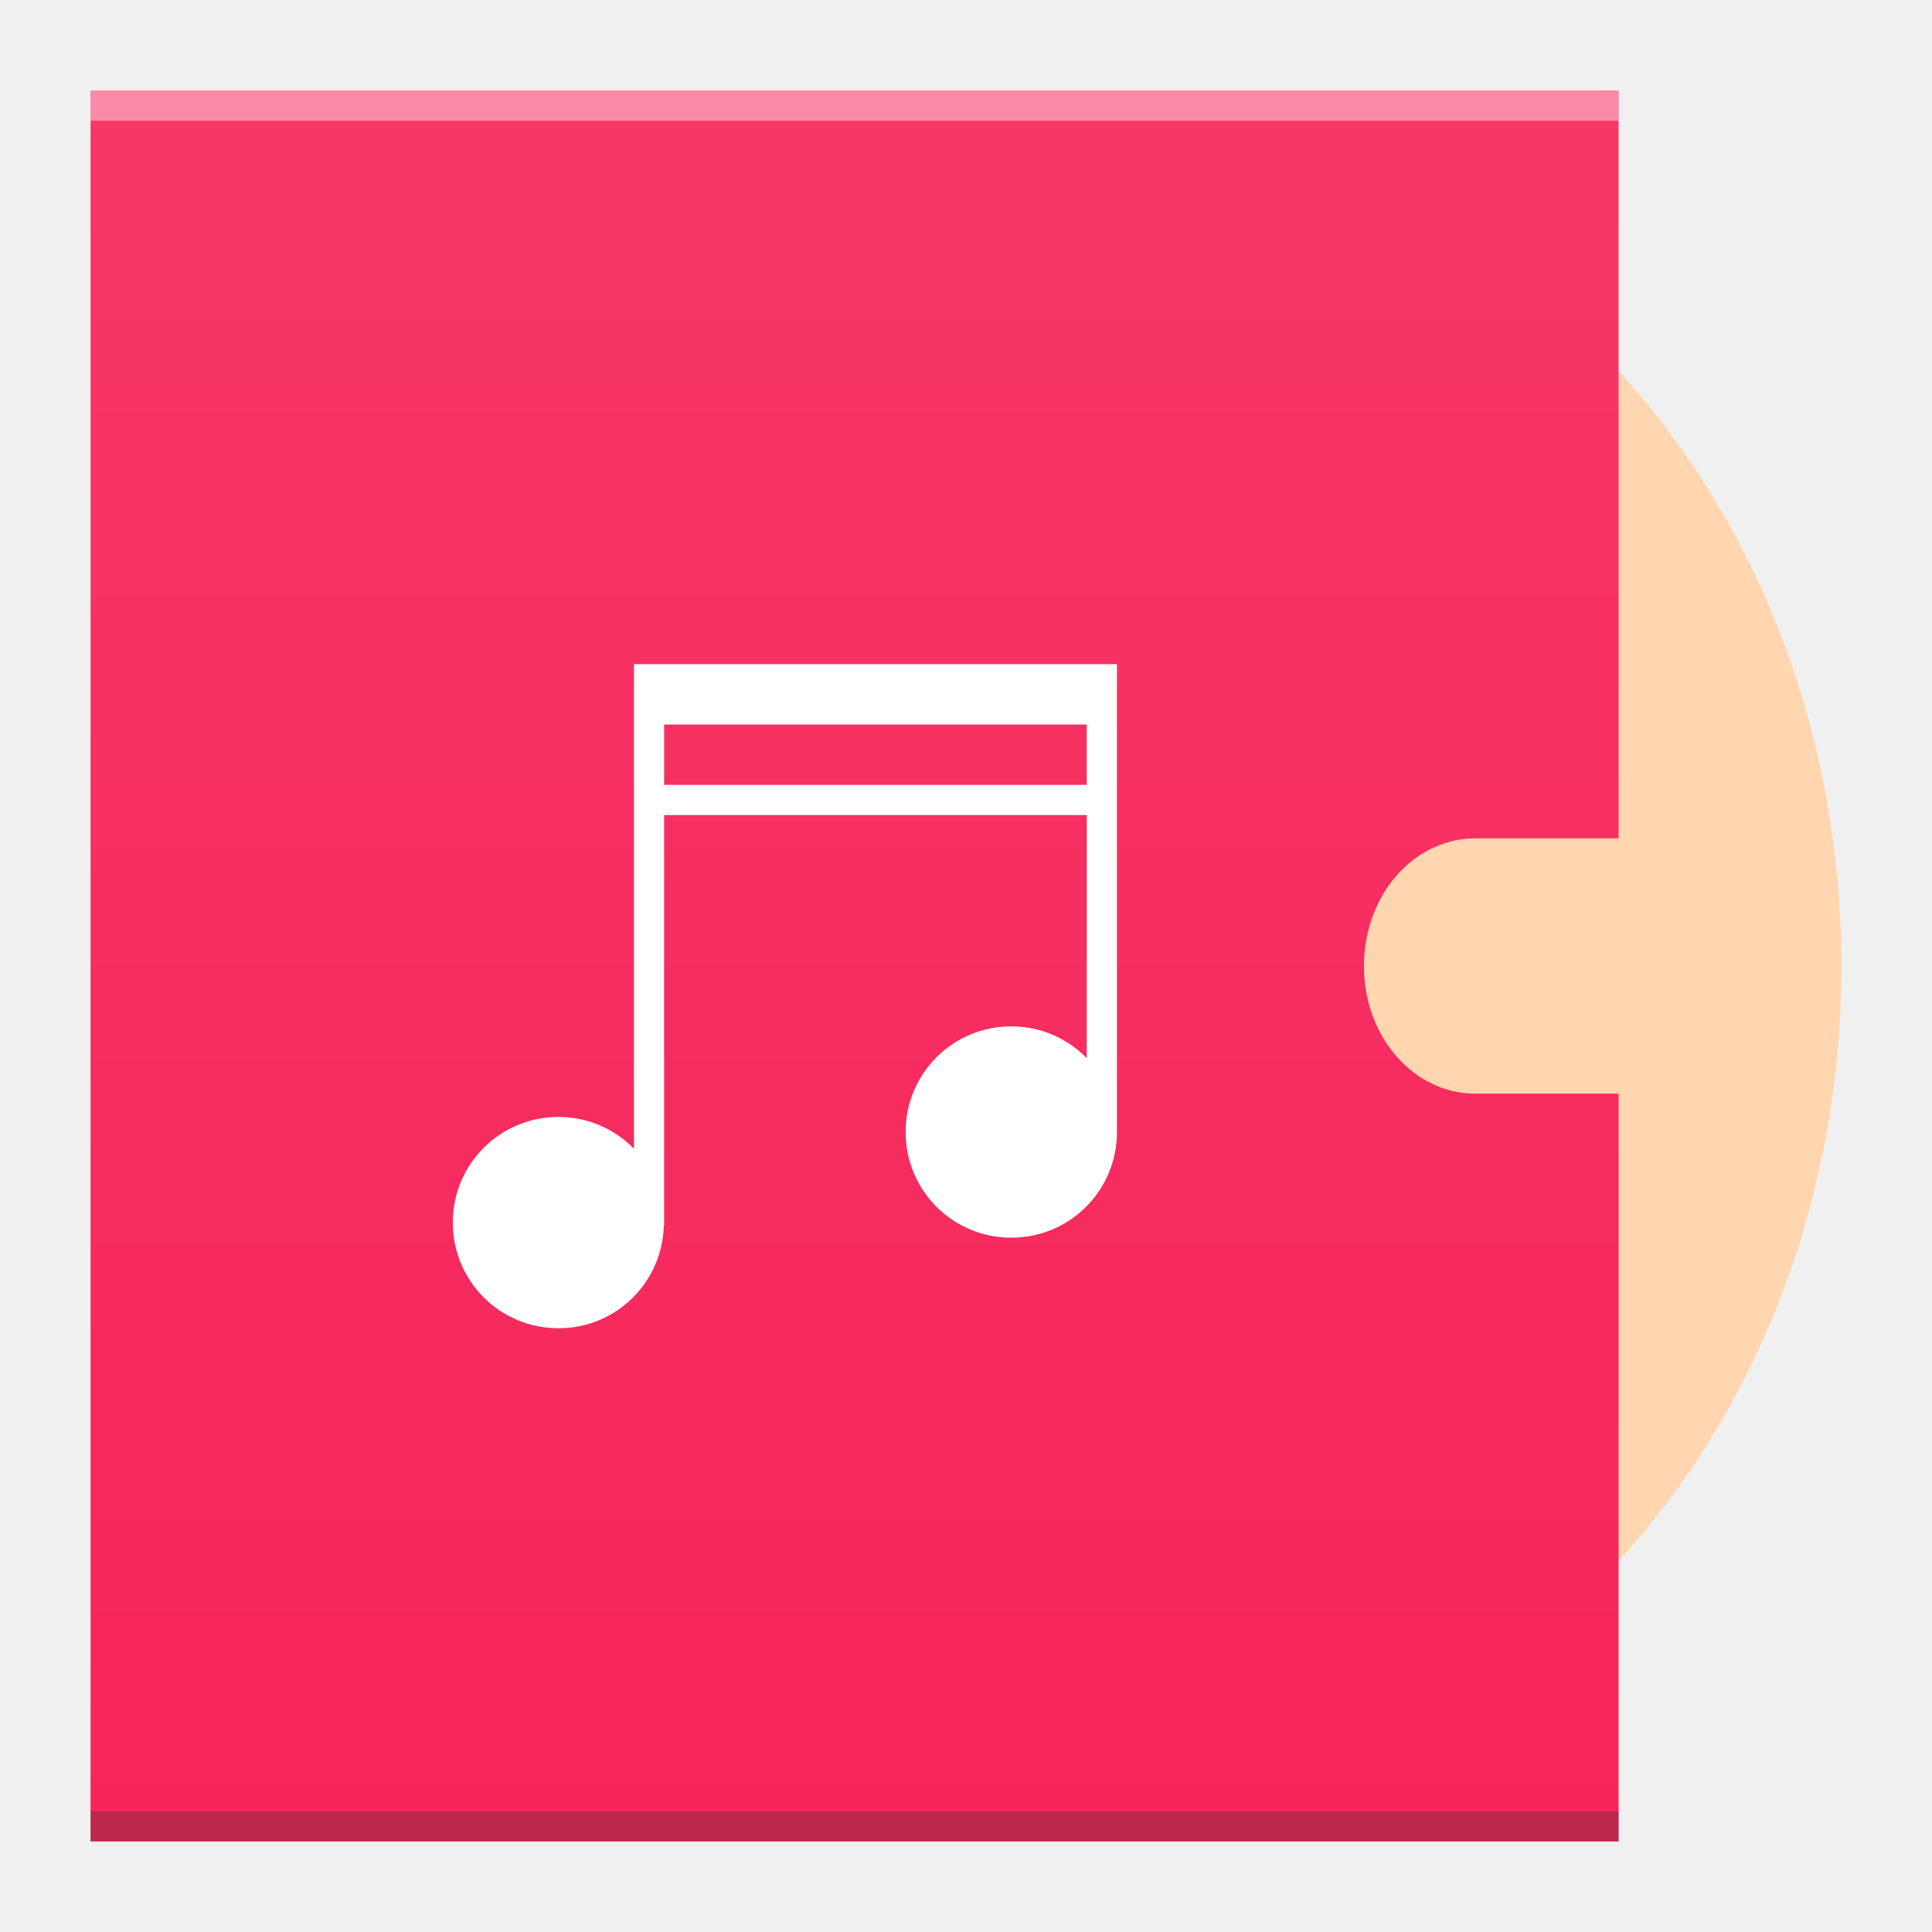
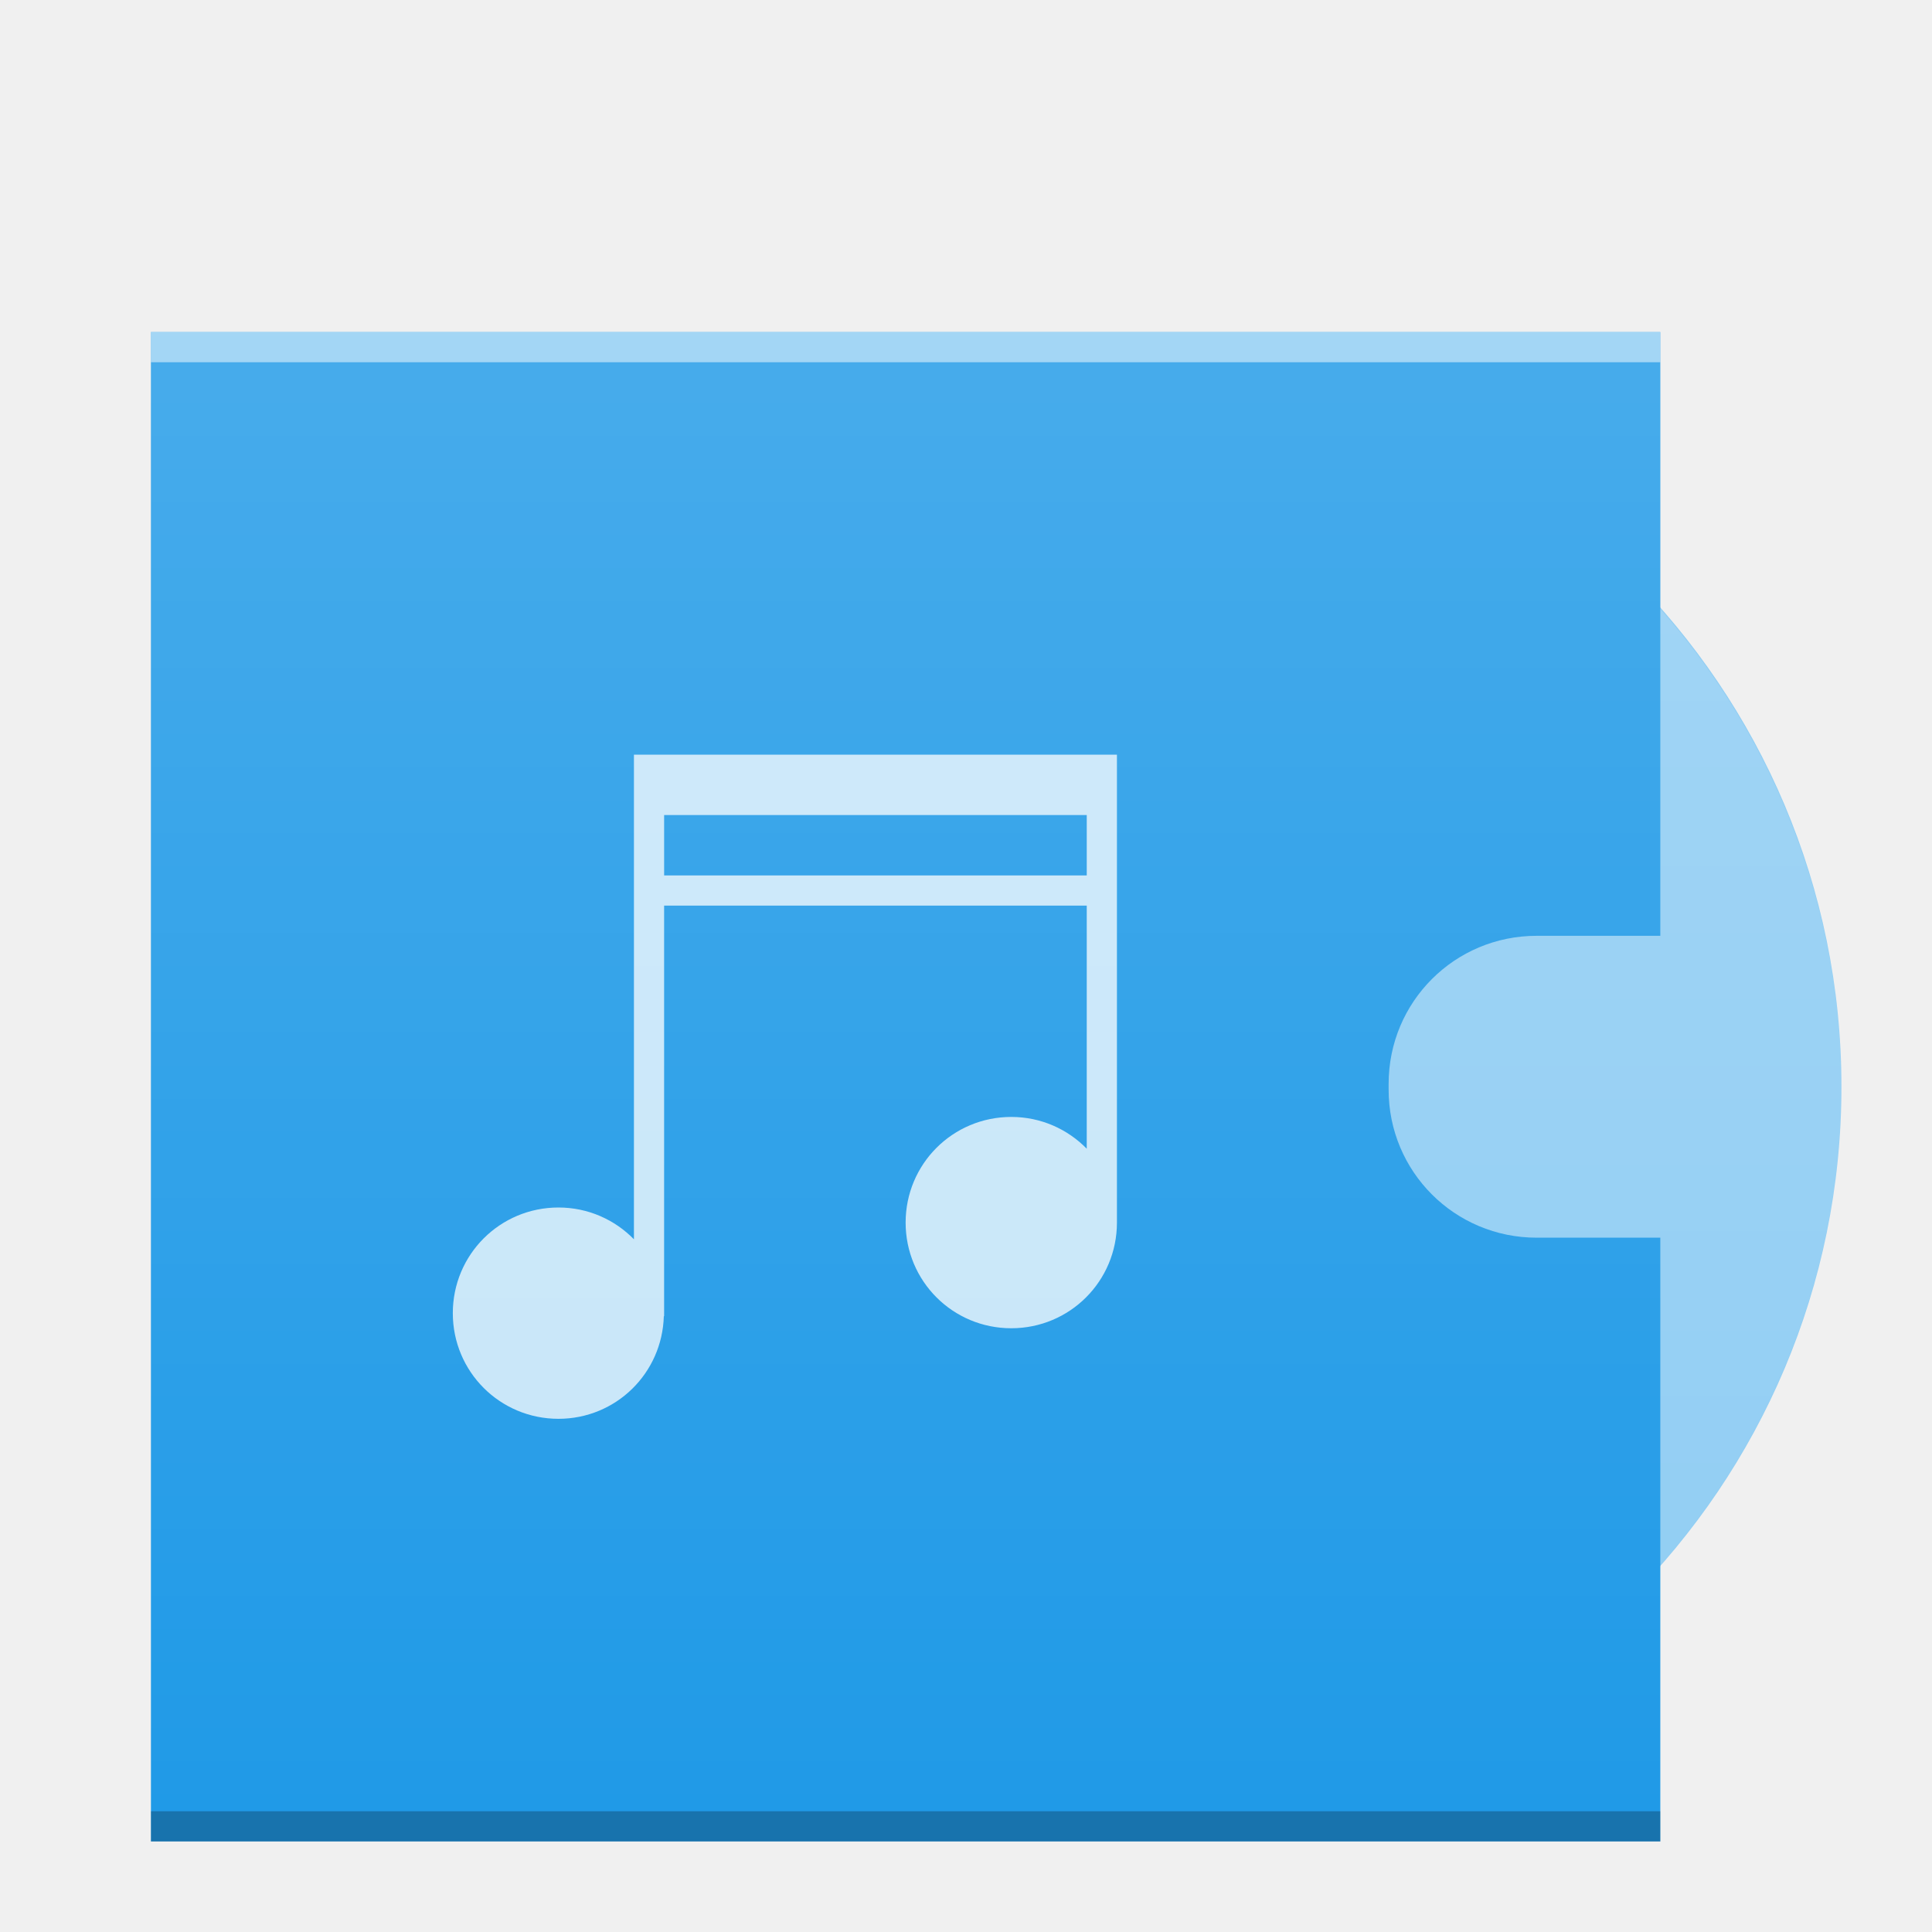
<svg xmlns="http://www.w3.org/2000/svg" xmlns:xlink="http://www.w3.org/1999/xlink" width="64" version="1.1" viewBox="0 0 64 64" height="64" id="svg2">
  <defs id="defs4">
    <linearGradient id="linearGradient4351">
      <stop style="stop-color:#ffd6af" id="stop4353" />
      <stop offset="1" style="stop-color:#fffcf9" id="stop4355" />
    </linearGradient>
    <linearGradient id="linearGradient4300">
      <stop style="stop-color:#f62459" id="stop4302" />
      <stop offset="1" style="stop-color:#f73768" id="stop4304" />
    </linearGradient>
-     <linearGradient gradientTransform="matrix(1.992836,0,0,2.283465,-5.436324,-607.5223)" gradientUnits="userSpaceOnUse" y2="267.367" x2="6.615" y1="292.767" x1="6.615" id="linearGradient4306" xlink:href="#linearGradient4300" />
+     <linearGradient id="linearGradient6251">
+       <stop id="stop6253" offset="0" style="stop-color:#ffffff;stop-opacity:0" />
+       <stop id="stop6255" offset="1" style="stop-color:#ffffff;stop-opacity:0.2" />
+     </linearGradient>
+     <linearGradient xlink:href="#linearGradient6251" id="linearGradient7157" gradientUnits="userSpaceOnUse" gradientTransform="translate(-6,-332.3622)" x1="58" y1="392.362" x2="58" y2="336.362" />
  </defs>
  <rect width="0" x="146.593" y="21.643" height="22.786" style="fill:#ffffff" id="rect4035" />
  <rect width="0" x="146.593" y="21.643" height="22.786" style="fill:#ffffff" id="rect4035-7" />
  <rect width="0" x="145.928" y="19.571" height="22.786" style="fill:#ffffff" id="rect4035-4" />
  <rect width="0" x="142.747" y="19.336" height="23.022" style="fill:#fbd2bf" id="rect4035-3" />
  <rect width="0" x="145.928" y="19.571" height="22.786" style="fill:#fbd2bf" id="rect4035-1" />
  <rect width="0" x="187.357" y="19.571" height="22.786" style="fill:#fbfbfb" id="rect4035-2" />
  <rect width="0" x="145.928" y="19.571" height="22.786" style="fill:#fbfbfb" id="rect4035-8" />
  <rect width="0" x="145.928" y="19.571" height="22.786" style="fill:#fbfbfb" id="rect4035-9" />
-   <path style="opacity:1;fill:#ffd6af;fill-opacity:1;stroke:none;stroke-width:0.1;stroke-linecap:round;stroke-linejoin:miter;stroke-miterlimit:4;stroke-dasharray:none;stroke-opacity:0.299" d="M 37.273,4.812 A 23.727,27.187 0 0 0 13.546,32 23.727,27.187 0 0 0 37.273,59.188 23.727,27.187 0 0 0 61,32 23.727,27.187 0 0 0 37.273,4.812 Z m 0,19.333 A 6.855,7.854 0 0 1 44.127,32 6.855,7.854 0 0 1 37.273,39.854 6.855,7.854 0 0 1 30.418,32 6.855,7.854 0 0 1 37.273,24.146 Z m 0,1.812 A 5.273,6.042 0 0 0 32,32 5.273,6.042 0 0 0 37.273,38.042 5.273,6.042 0 0 0 42.546,32 5.273,6.042 0 0 0 37.273,25.958 Z m 0,3.021 A 2.636,3.021 0 0 1 39.909,32 2.636,3.021 0 0 1 37.273,35.021 2.636,3.021 0 0 1 34.636,32 a 2.636,3.021 0 0 1 2.636,-3.021 z" id="circle4543" />
-   <path style="opacity:1;fill:url(#linearGradient4306);fill-opacity:1.0;stroke:none;stroke-width:0.1;stroke-linecap:round;stroke-linejoin:miter;stroke-miterlimit:4;stroke-dasharray:none;stroke-opacity:0.299" d="m 3,3 0,58 50.618,0 0,-24.771 -4.745,0 c -2.045,0 -3.691,-1.886 -3.691,-4.229 0,-2.343 1.646,-4.229 3.691,-4.229 l 4.745,0 L 53.618,3 3,3 Z" id="rect4188" />
  <rect width="0" x="173.39" y="37.705" height="22.786" style="fill:#ffffff" id="rect4035-75" />
  <rect width="0" x="172.726" y="35.634" height="22.786" style="fill:#ffffff" id="rect4035-4-3" />
  <rect width="0" x="169.545" y="35.398" height="23.022" style="fill:#fbd2bf" id="rect4035-3-56" />
  <rect width="0" x="172.726" y="35.634" height="22.786" style="fill:#fbd2bf" id="rect4035-1-2" />
  <rect width="0" x="172.726" y="35.634" height="22.786" style="fill:#fbfbfb" id="rect4035-5-9" />
  <rect width="0" x="173.39" y="37.705" height="22.786" style="fill:#ffffff" id="rect4035-7-1" />
  <rect width="0" x="172.726" y="35.634" height="22.786" style="fill:#ffffff" id="rect4035-4-53" />
  <rect width="0" x="169.545" y="35.398" height="23.022" style="fill:#fbd2bf" id="rect4035-3-5" />
  <rect width="0" x="172.726" y="35.634" height="22.786" style="fill:#fbd2bf" id="rect4035-1-6" />
  <rect width="0" x="172.726" y="35.634" height="22.786" style="fill:#fbfbfb" id="rect4035-5-2" />
  <rect width="0" x="173.39" y="37.705" height="22.786" style="fill:#ffffff" id="rect4035-53" />
  <rect width="0" x="172.726" y="35.634" height="22.786" style="fill:#ffffff" id="rect4035-4-5" />
  <rect width="0" x="173.39" y="37.705" height="22.786" style="fill:#ffffff" id="rect4035-535" />
  <rect width="0" x="172.726" y="35.634" height="22.786" style="fill:#ffffff" id="rect4035-4-6" />
  <rect width="0" x="169.545" y="35.398" height="23.022" style="fill:#fbd2bf" id="rect4035-3-2" />
  <rect width="0" x="172.726" y="35.634" height="22.786" style="fill:#fbd2bf" id="rect4035-1-9" />
  <rect width="0" x="172.726" y="35.634" height="22.786" style="fill:#fbfbfb" id="rect4035-5" />
  <rect width="0" x="172.726" y="35.634" height="22.786" style="fill:#fffcf9" id="rect4035-8-0" />
  <rect width="0" x="172.726" y="35.634" height="22.786" style="fill:#e8d9eb" id="rect4035-44" />
  <rect width="0" x="172.726" y="35.634" height="22.786" style="fill:#e8d9eb" id="rect4035-7-6" />
  <rect width="0" x="173.39" y="37.705" height="22.786" style="fill:#ffffff" id="rect4035-26" />
  <rect width="0" x="172.726" y="35.634" height="22.786" style="fill:#ffffff" id="rect4035-4-1" />
  <rect width="0" x="169.545" y="35.398" height="23.022" style="fill:#fbd2bf" id="rect4035-3-8" />
  <rect width="0" x="172.726" y="35.634" height="22.786" style="fill:#fbd2bf" id="rect4035-1-7" />
-   <path style="color:#000000;color-interpolation:sRGB;color-interpolation-filters:linearRGB;fill:#ffffff;fill-opacity:1;color-rendering:auto;image-rendering:auto;shape-rendering:auto;text-rendering:auto" id="rect4204-2" d="m 21,22 0,16.053 C 20.365,37.404 19.483,37 18.5,37 16.561,37 15,38.561 15,40.5 c 0,1.939 1.561,3.5 3.5,3.5 1.905,0 3.437,-1.509 3.49,-3.4 l 0.01,0 -2.3e-4,-0.1 0,-13.5 14,0 0,8.053 C 35.365,34.404 34.483,34 33.5,34 31.561,34 30,35.561 30,37.5 c 0,1.939 1.561,3.5 3.5,3.5 1.939,0 3.5,-1.561 3.5,-3.5 l 0,-15.5 -1,0 -14,0 -1,0 z m 1,2 14,0 0,2 -14,0 0,-2 z" />
-   <rect width="50.618" x="3" y="60" height="1" style="fill:#2e3132;fill-opacity:0.294" id="rect4169" />
-   <rect width="50.618" x="3" y="3" height="1" style="fill:#ffffff;fill-opacity:0.41" id="rect4236" />
+   <g id="g4292">
+     <circle r="24" cy="36" cx="37" id="path4283" style="color:#000000;clip-rule:nonzero;display:inline;overflow:visible;visibility:visible;opacity:1;isolation:auto;mix-blend-mode:normal;color-interpolation:sRGB;color-interpolation-filters:linearRGB;solid-color:#000000;solid-opacity:1;fill:#90cdf3;fill-opacity:1;fill-rule:nonzero;stroke:none;stroke-width:1;stroke-linecap:butt;stroke-linejoin:miter;stroke-miterlimit:4;stroke-dasharray:none;stroke-dashoffset:0;stroke-opacity:1;marker:none;color-rendering:auto;image-rendering:auto;shape-rendering:auto;text-rendering:auto;enable-background:accumulate" />
+     <path id="rect4838" d="m 5,11 0,50 50,0 0,-20 -4.096,0 C 48.187,41 46,38.813 46,36.096 l 0,-0.191 C 46,33.187 48.187,31 50.904,31 L 55,31 55,11 5,11 Z" style="color:#000000;clip-rule:nonzero;display:inline;overflow:visible;visibility:visible;opacity:1;isolation:auto;mix-blend-mode:normal;color-interpolation:sRGB;color-interpolation-filters:linearRGB;solid-color:#000000;solid-opacity:1;fill:#209ae7;fill-opacity:1;fill-rule:nonzero;stroke:none;stroke-width:1;stroke-linecap:butt;stroke-linejoin:miter;stroke-miterlimit:4;stroke-dasharray:none;stroke-dashoffset:0;stroke-opacity:1;marker:none;color-rendering:auto;image-rendering:auto;shape-rendering:auto;text-rendering:auto;enable-background:accumulate;filter-blend-mode:normal;filter-gaussianBlur-deviation:0" />
+     <rect width="50" x="5" y="60" height="1" style="color:#000000;clip-rule:nonzero;display:inline;overflow:visible;visibility:visible;opacity:0.25;isolation:auto;mix-blend-mode:normal;color-interpolation:sRGB;color-interpolation-filters:linearRGB;solid-color:#000000;solid-opacity:1;fill:#000000;fill-opacity:1;fill-rule:nonzero;stroke-width:1;stroke-linecap:butt;stroke-linejoin:miter;stroke-miterlimit:4;stroke-dasharray:none;stroke-dashoffset:0;stroke-opacity:1;color-rendering:auto;image-rendering:auto;shape-rendering:auto;text-rendering:auto;enable-background:accumulate;filter-blend-mode:normal;filter-gaussianBlur-deviation:0" id="rect4840" />
+     <rect width="50" x="5" y="11" height="1" style="color:#000000;clip-rule:nonzero;display:inline;overflow:visible;visibility:visible;opacity:0.5;isolation:auto;mix-blend-mode:normal;color-interpolation:sRGB;color-interpolation-filters:linearRGB;solid-color:#000000;solid-opacity:1;fill:#ffffff;fill-opacity:1;fill-rule:nonzero;stroke-width:1;stroke-linecap:butt;stroke-linejoin:miter;stroke-miterlimit:4;stroke-dasharray:none;stroke-dashoffset:0;stroke-opacity:1;color-rendering:auto;image-rendering:auto;shape-rendering:auto;text-rendering:auto;enable-background:accumulate;filter-blend-mode:normal;filter-gaussianBlur-deviation:0" id="rect4842" />
+     <path style="color:#000000;clip-rule:nonzero;display:inline;overflow:visible;visibility:visible;opacity:0.75;isolation:auto;mix-blend-mode:normal;color-interpolation:sRGB;color-interpolation-filters:linearRGB;solid-color:#000000;solid-opacity:1;fill:#ffffff;fill-opacity:1;fill-rule:nonzero;stroke-width:1;stroke-linecap:butt;stroke-linejoin:miter;stroke-miterlimit:4;stroke-dasharray:none;stroke-dashoffset:0;stroke-opacity:1;color-rendering:auto;image-rendering:auto;shape-rendering:auto;text-rendering:auto;enable-background:accumulate" id="path4285" d="m 21,25 0,16.053 C 20.365,40.404 19.483,40 18.5,40 16.561,40 15,41.561 15,43.5 c 0,1.939 1.561,3.5 3.5,3.5 1.905,0 3.437,-1.509 3.49,-3.4 l 0.01,0 -2.3e-4,-0.1 0,-13.5 14,0 0,8.053 C 35.365,37.404 34.483,37 33.5,37 31.561,37 30,38.561 30,40.5 c 0,1.939 1.561,3.5 3.5,3.5 1.939,0 3.5,-1.561 3.5,-3.5 l 0,-15.5 -1,0 -14,0 -1,0 z m 1,2 14,0 0,2 -14,0 0,-2 z" />
+     <path id="rect4848" d="m 5,11 0,50 50,0 0,-9.158 A 24,24 0 0 0 61,36 24,24 0 0 0 55,20.17 L 55,11 5,11 Z" style="color:#000000;clip-rule:nonzero;display:inline;overflow:visible;visibility:visible;opacity:1;isolation:auto;mix-blend-mode:normal;color-interpolation:sRGB;color-interpolation-filters:linearRGB;solid-color:#000000;solid-opacity:1;fill:url(#linearGradient7157);fill-opacity:1;fill-rule:nonzero;stroke:none;stroke-width:1;stroke-linecap:butt;stroke-linejoin:miter;stroke-miterlimit:4;stroke-dasharray:none;stroke-dashoffset:0;stroke-opacity:1;marker:none;color-rendering:auto;image-rendering:auto;shape-rendering:auto;text-rendering:auto;enable-background:accumulate" />
+   </g>
</svg>
